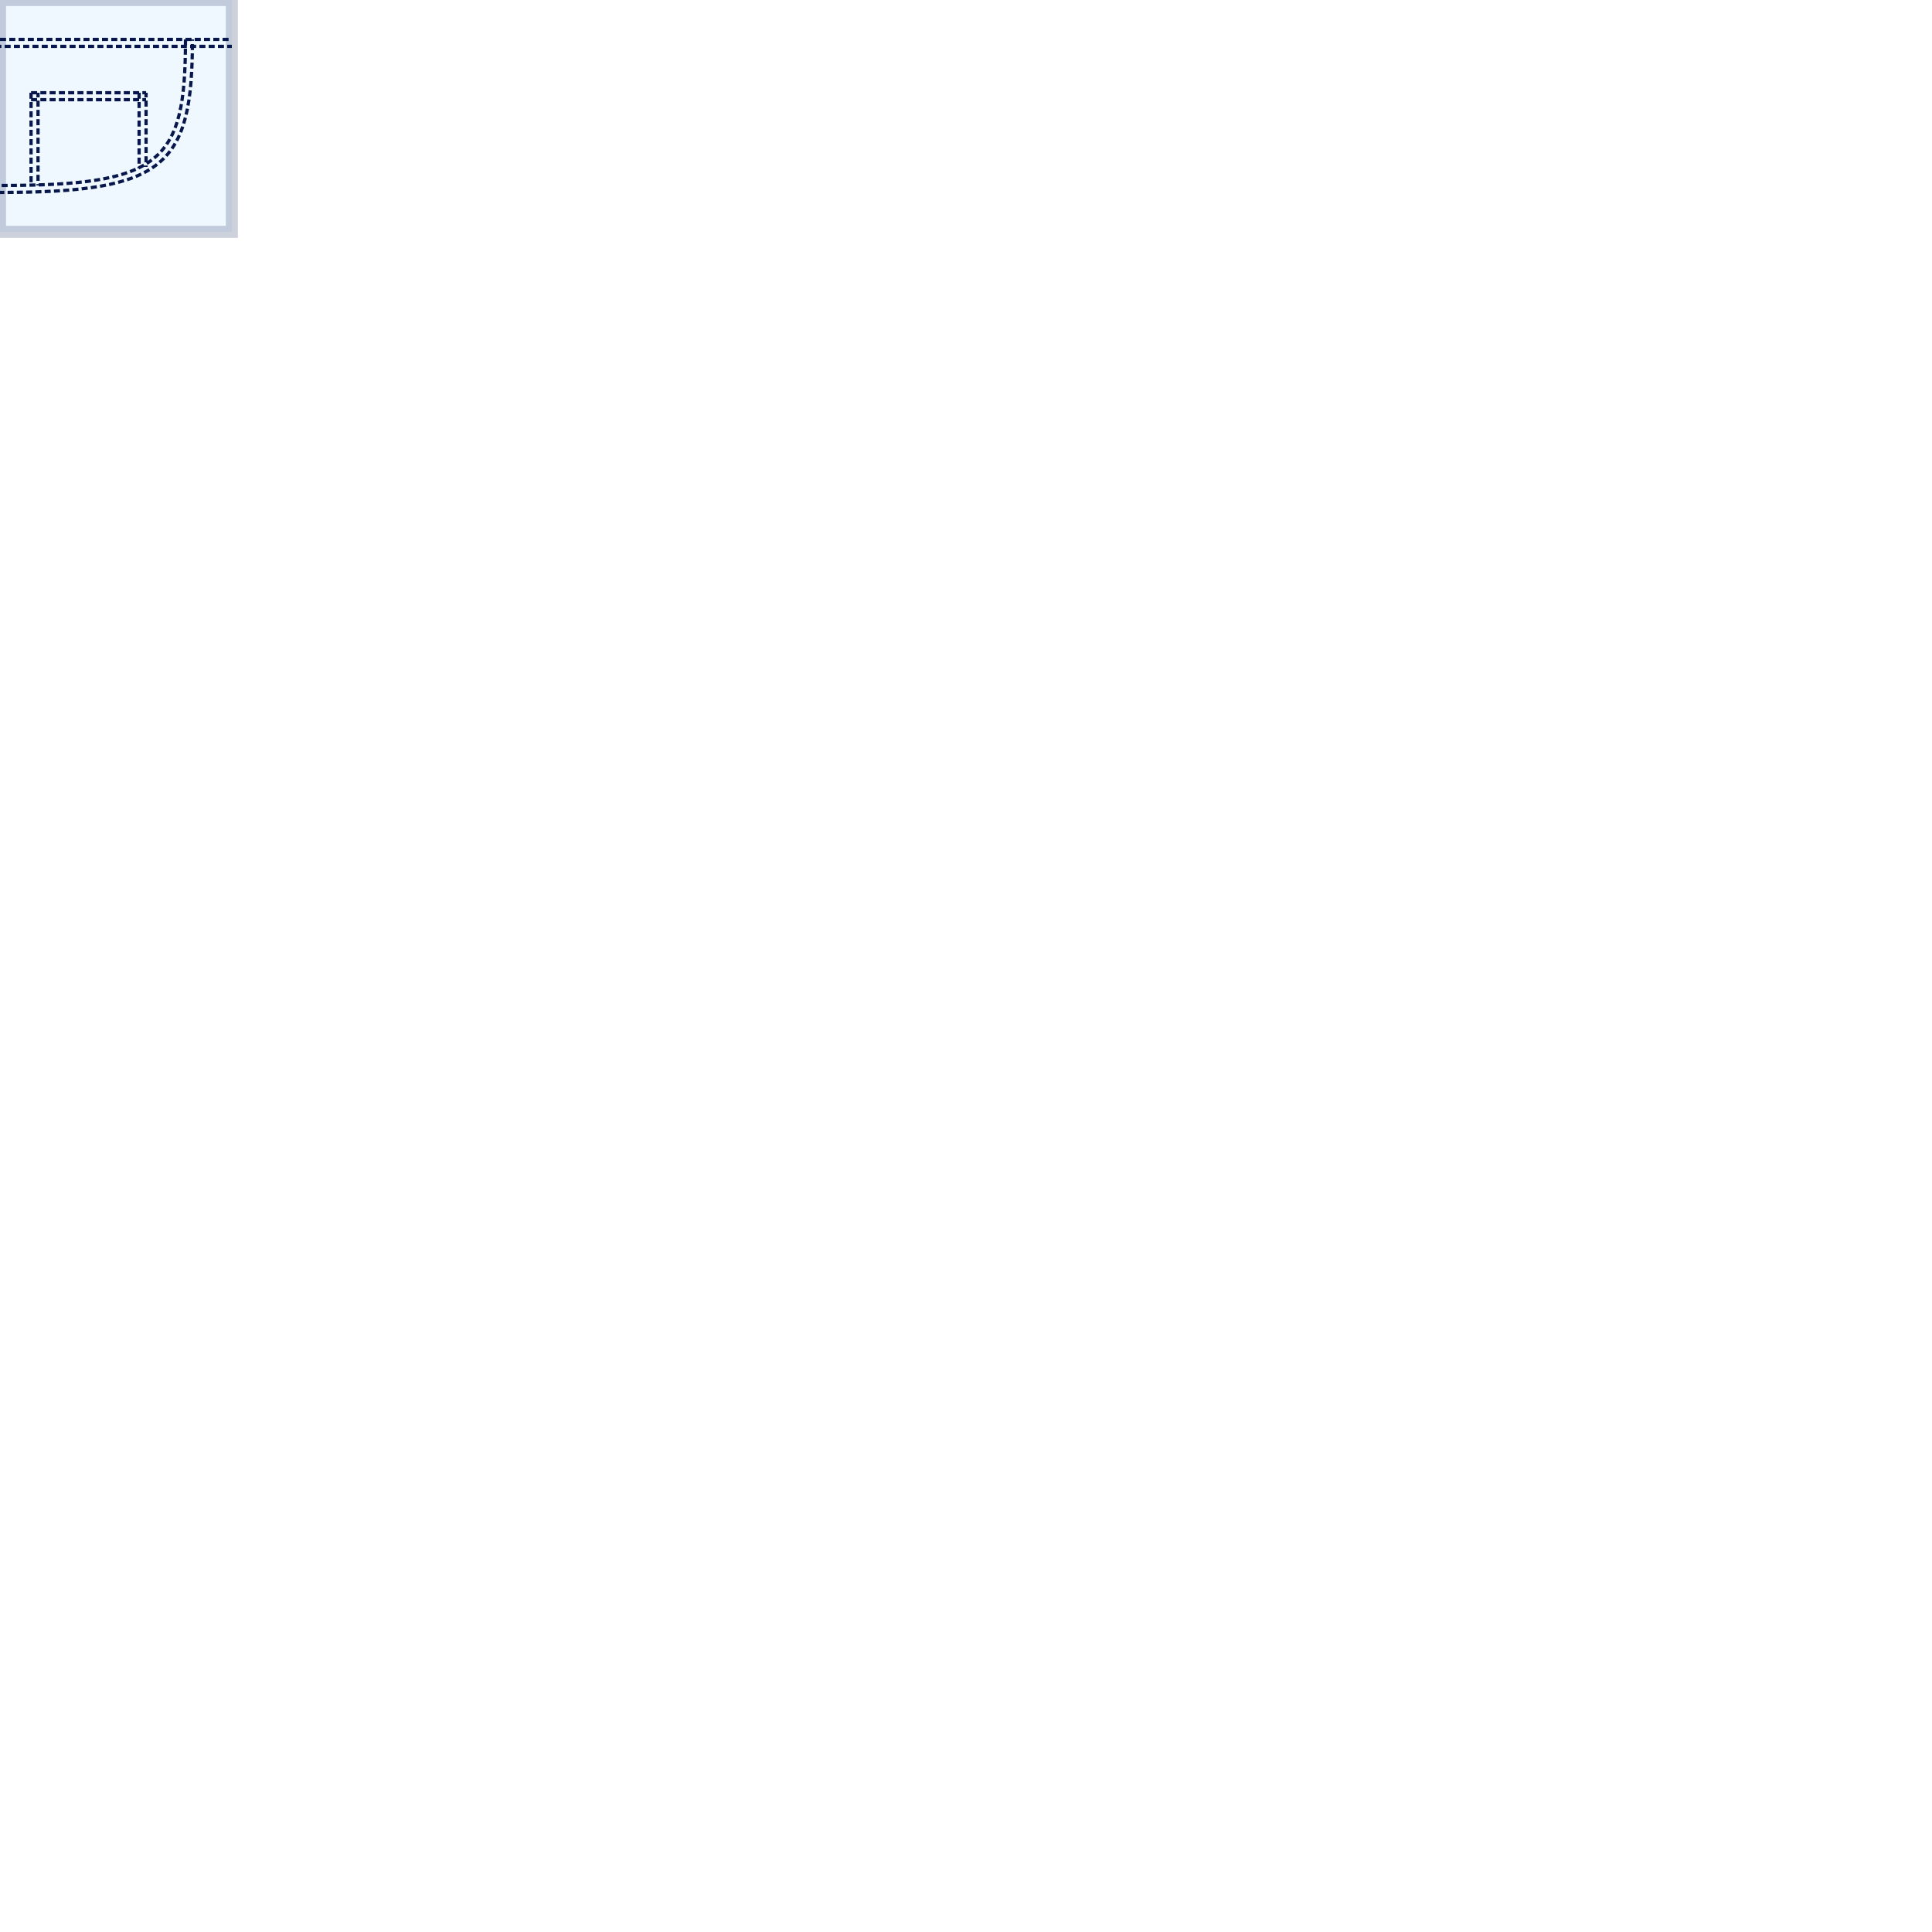
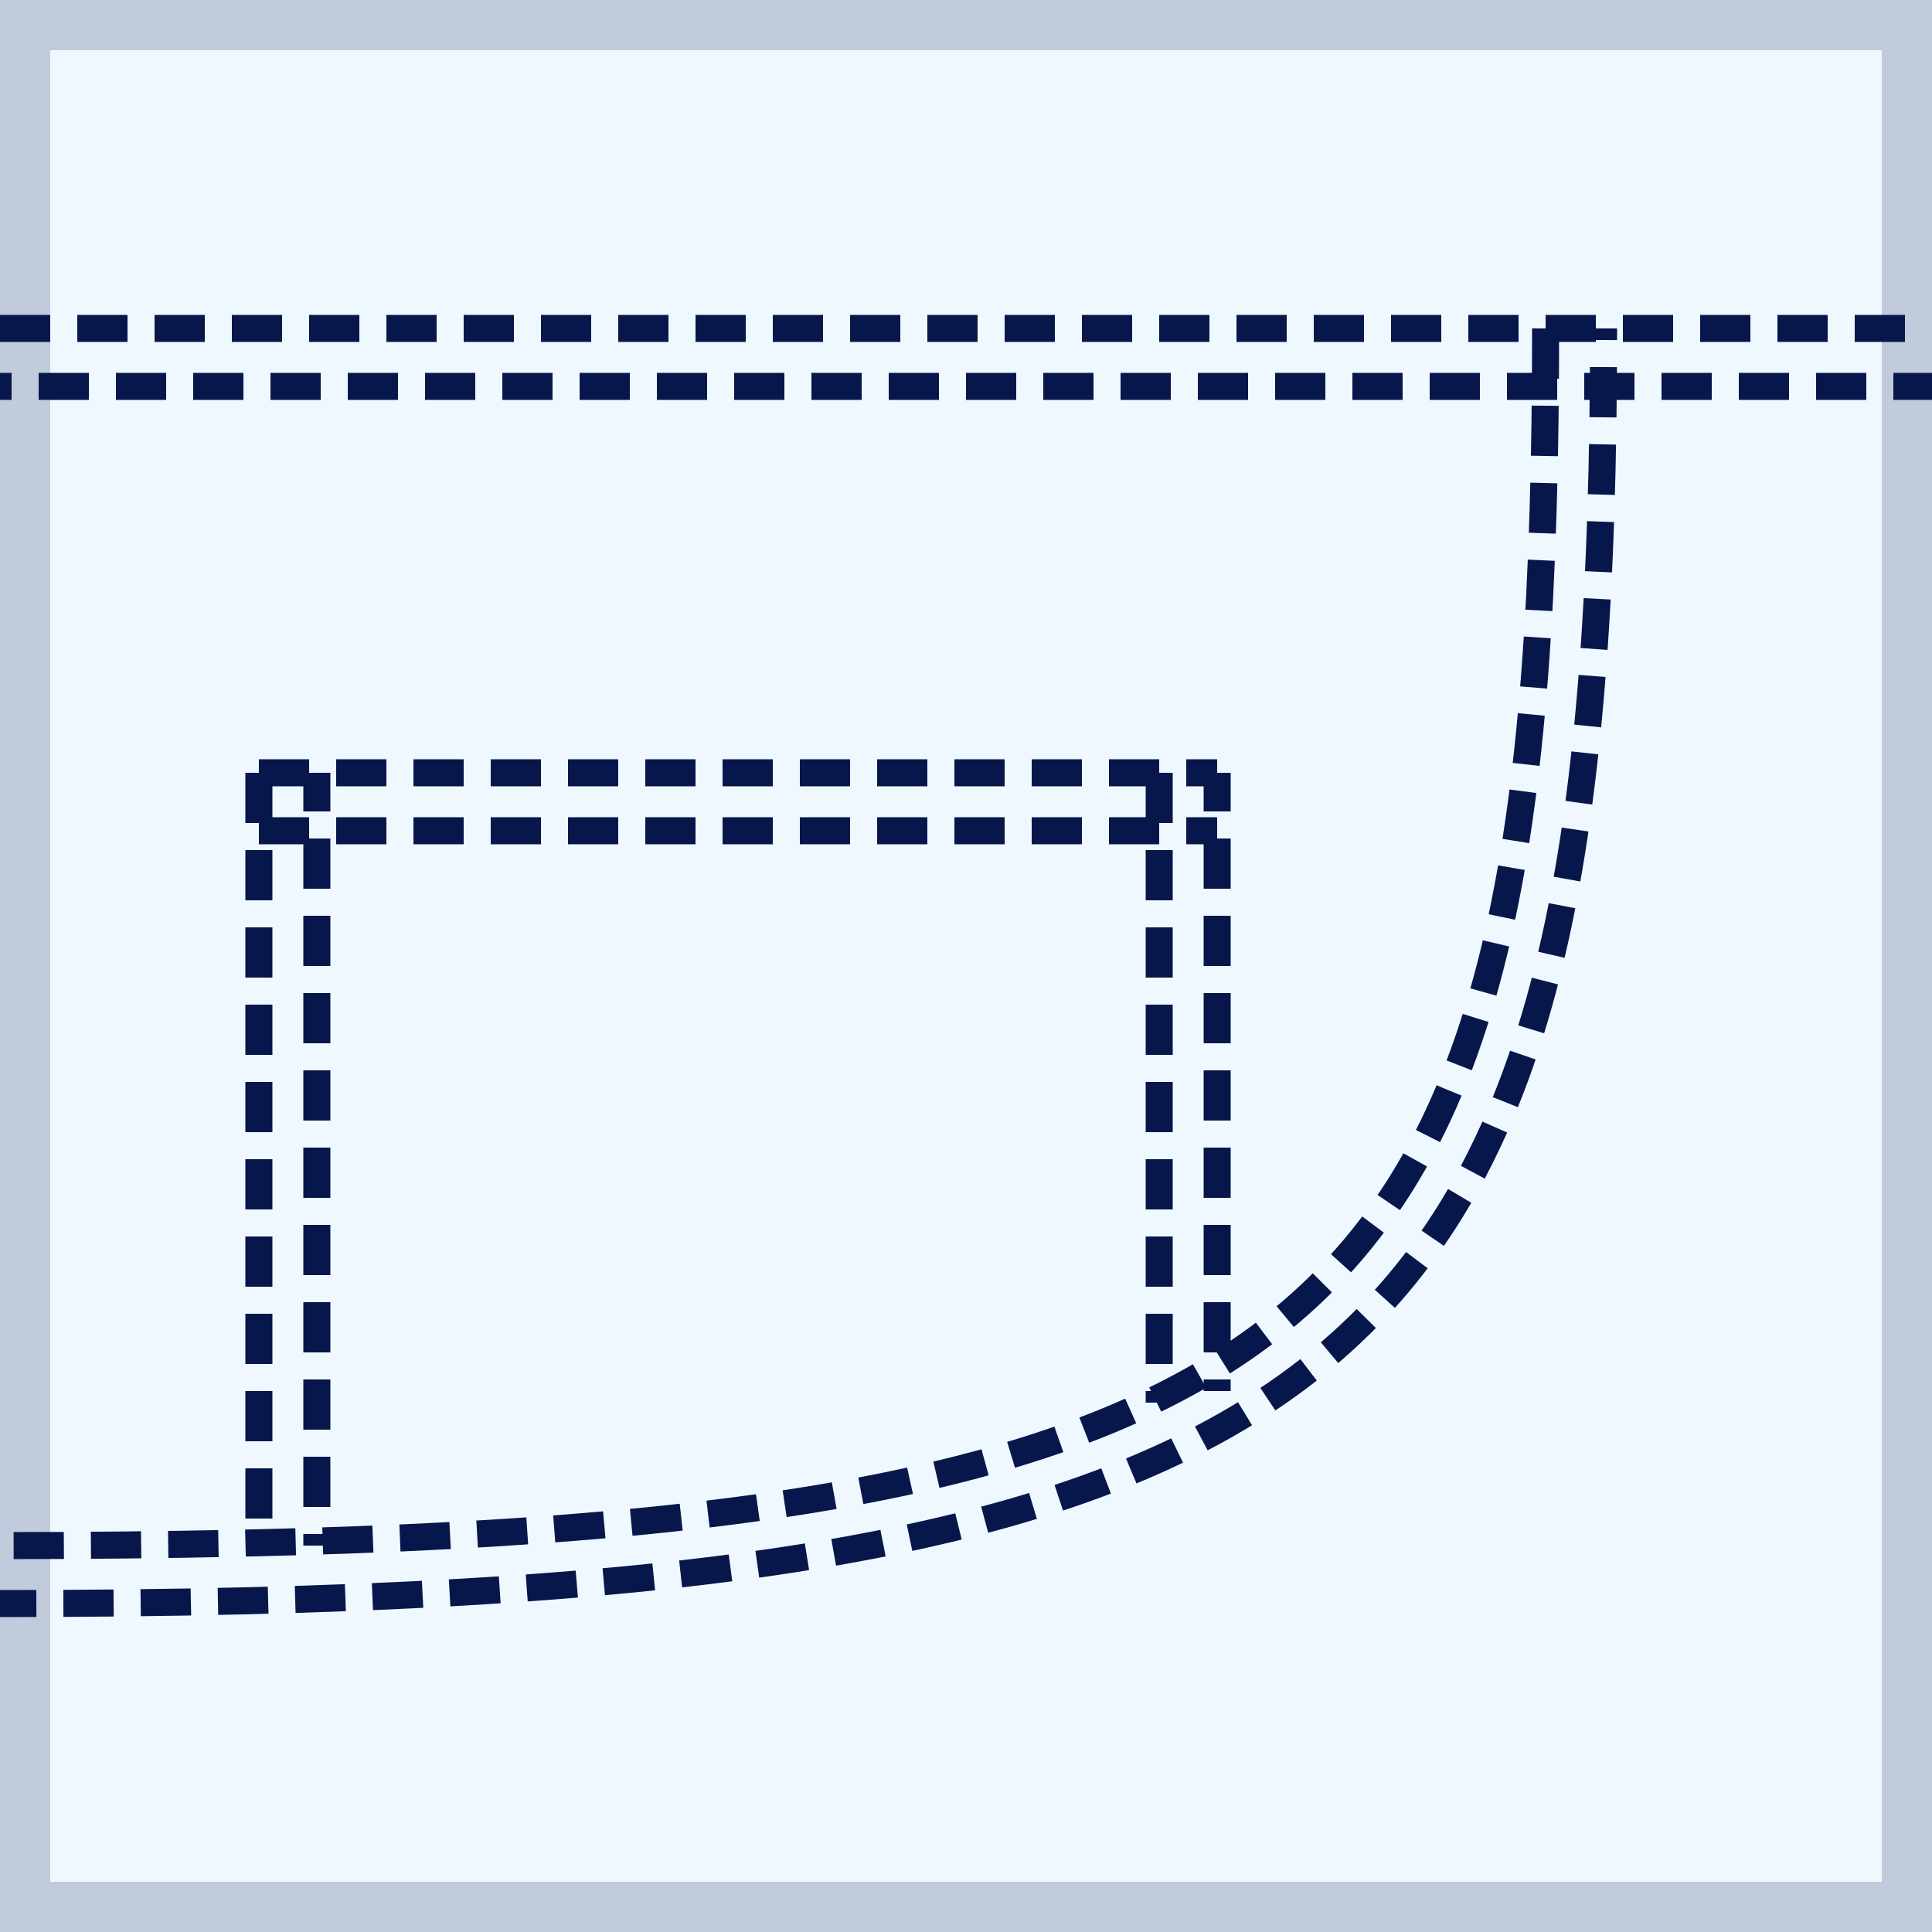
- <svg xmlns="http://www.w3.org/2000/svg" width="500" height="500" style="transform: scale(0.12); fill: aliceblue; stroke: #07174b">
+ <svg xmlns="http://www.w3.org/2000/svg" width="500" height="500" style="fill: aliceblue; stroke: #07174b">
  <rect width="500" height="500" stroke-width="0" />
  <line x1="0" y1="085" x2="500" y2="085" stroke-width="7" stroke-dasharray="13, 7" />
  <line x1="0" y1="100" x2="500" y2="100" stroke-width="7" stroke-dasharray="13, 7" stroke-dashoffset="10" />
  <path d="M 400 085 C 400 350, 350 400, 0 400" stroke-width="7" stroke-dasharray="13, 7" fill="none" />
  <path d="M 415 085 C 415 357.5, 357.5 415, 0 415" stroke-width="7" stroke-dasharray="13, 7" fill="none" stroke-dashoffset="10" />
  <line x1="67" y1="200" x2="67" y2="400" stroke-width="7" stroke-dasharray="13, 7" />
  <line x1="82" y1="200" x2="82" y2="400" stroke-width="7" stroke-dasharray="13, 7" stroke-dashoffset="3" />
  <line x1="300" y1="200" x2="300" y2="363" stroke-width="7" stroke-dasharray="13, 7" />
  <line x1="315" y1="200" x2="315" y2="360" stroke-width="7" stroke-dasharray="13, 7" stroke-dashoffset="3" />
  <line x1="67" y1="200" x2="315" y2="200" stroke-width="7" stroke-dasharray="13, 7" />
  <line x1="67" y1="215" x2="315" y2="215" stroke-width="7" stroke-dasharray="13, 7" />
  <rect width="500" height="500" fill="none" stroke-width="26" opacity="0.2" />
</svg>
